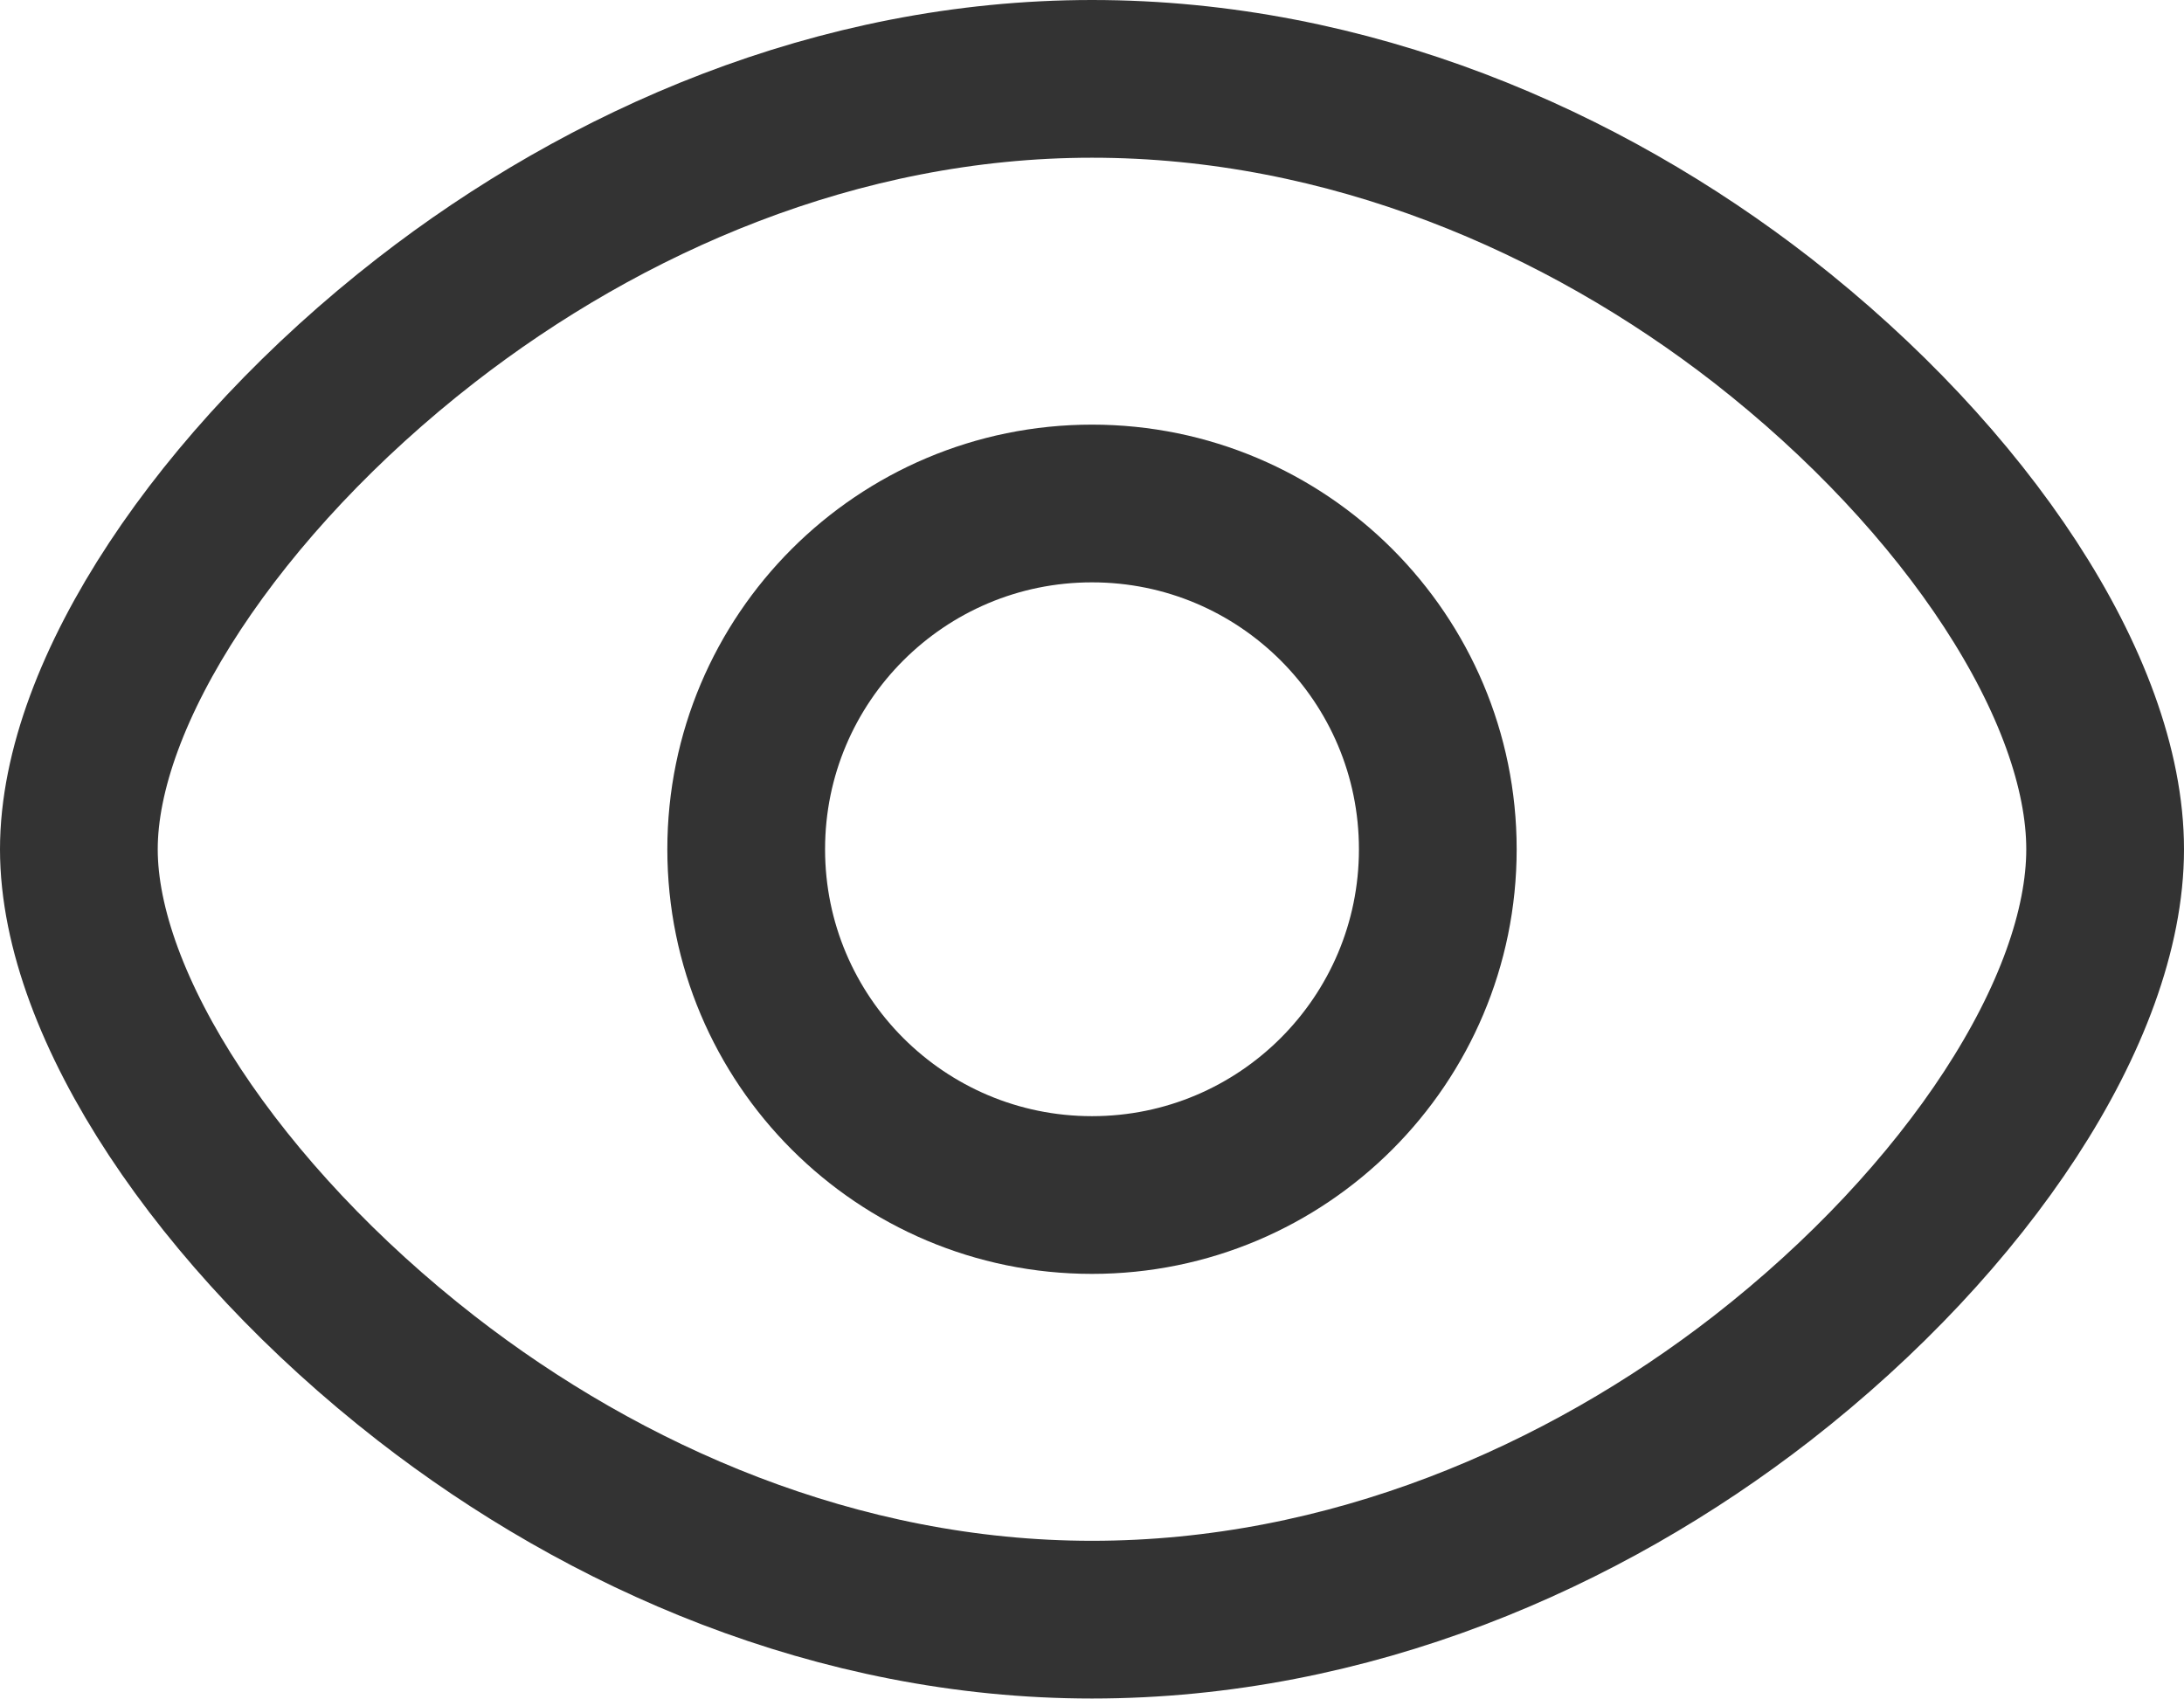
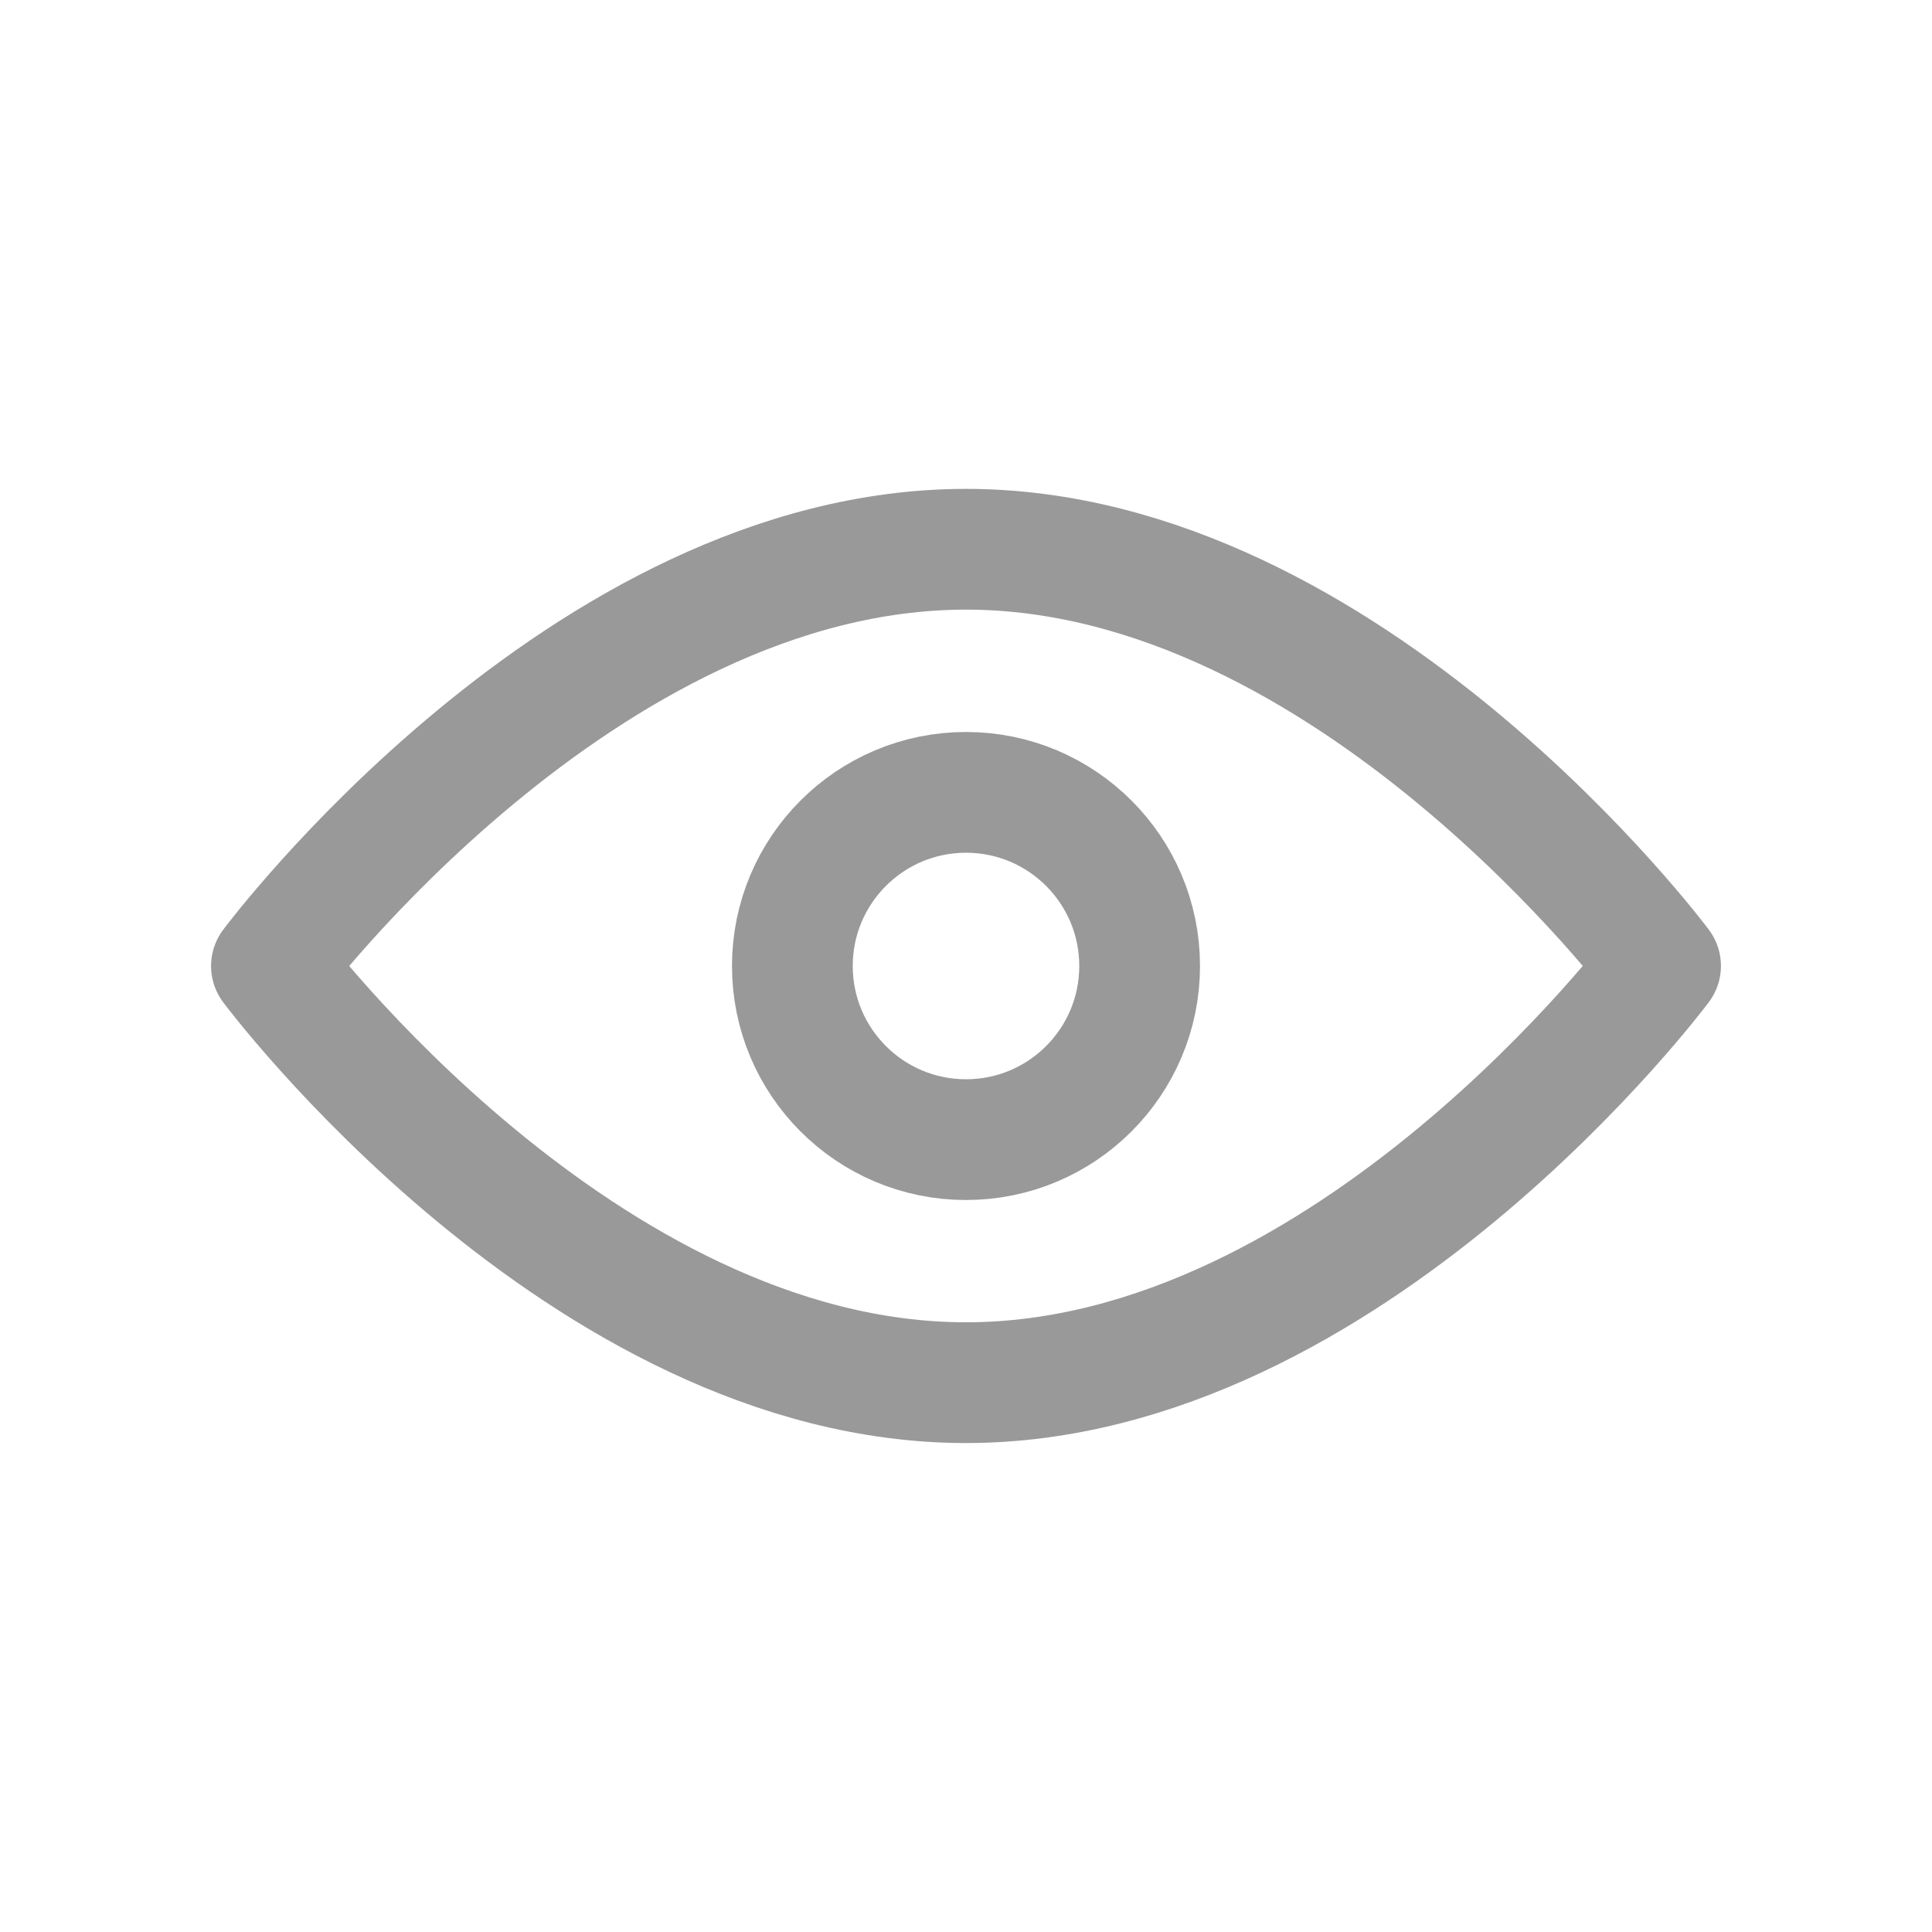
- <svg xmlns="http://www.w3.org/2000/svg" width="18" height="14">
-   <g stroke="#333" stroke-width="1.3" fill="none" fill-rule="evenodd">
-     <path d="M9 .65c2.116 0 4.047.843 5.523 1.99C16.21 3.955 17.35 5.677 17.35 7c0 1.324-1.14 3.046-2.827 4.36-1.476 1.147-3.407 1.99-5.523 1.99-2.1 0-4.017-.846-5.488-1.99C1.806 10.032.65 8.293.65 7c0-1.294 1.156-3.033 2.862-4.36C4.983 1.497 6.9.65 9 .65z" />
-     <circle cx="9" cy="7" r="2.85" />
+ <svg xmlns="http://www.w3.org/2000/svg" width="24" height="24" viewBox="0 0 24 24">
+   <defs>
+     <style>.a{fill:rgba(255,255,255,0);}.b{fill:none;stroke:#999;stroke-linejoin:round;stroke-width:1.5px;}</style>
+   </defs>
+   <g transform="translate(-197 -374)">
+     <rect class="a" width="24" height="24" transform="translate(197 374)" />
+     <g transform="translate(196.372 368.823)">
+       <path class="b" d="M12.628,22.353c4.765,0,8.628-5.177,8.628-5.177S17.393,12,12.628,12,4,17.177,4,17.177,7.863,22.353,12.628,22.353Z" transform="translate(0 0)" />
+       <path class="b" d="M21.157,23.314A2.157,2.157,0,1,0,19,21.157,2.157,2.157,0,0,0,21.157,23.314Z" transform="translate(-8.529 -3.98)" />
+     </g>
  </g>
</svg>
